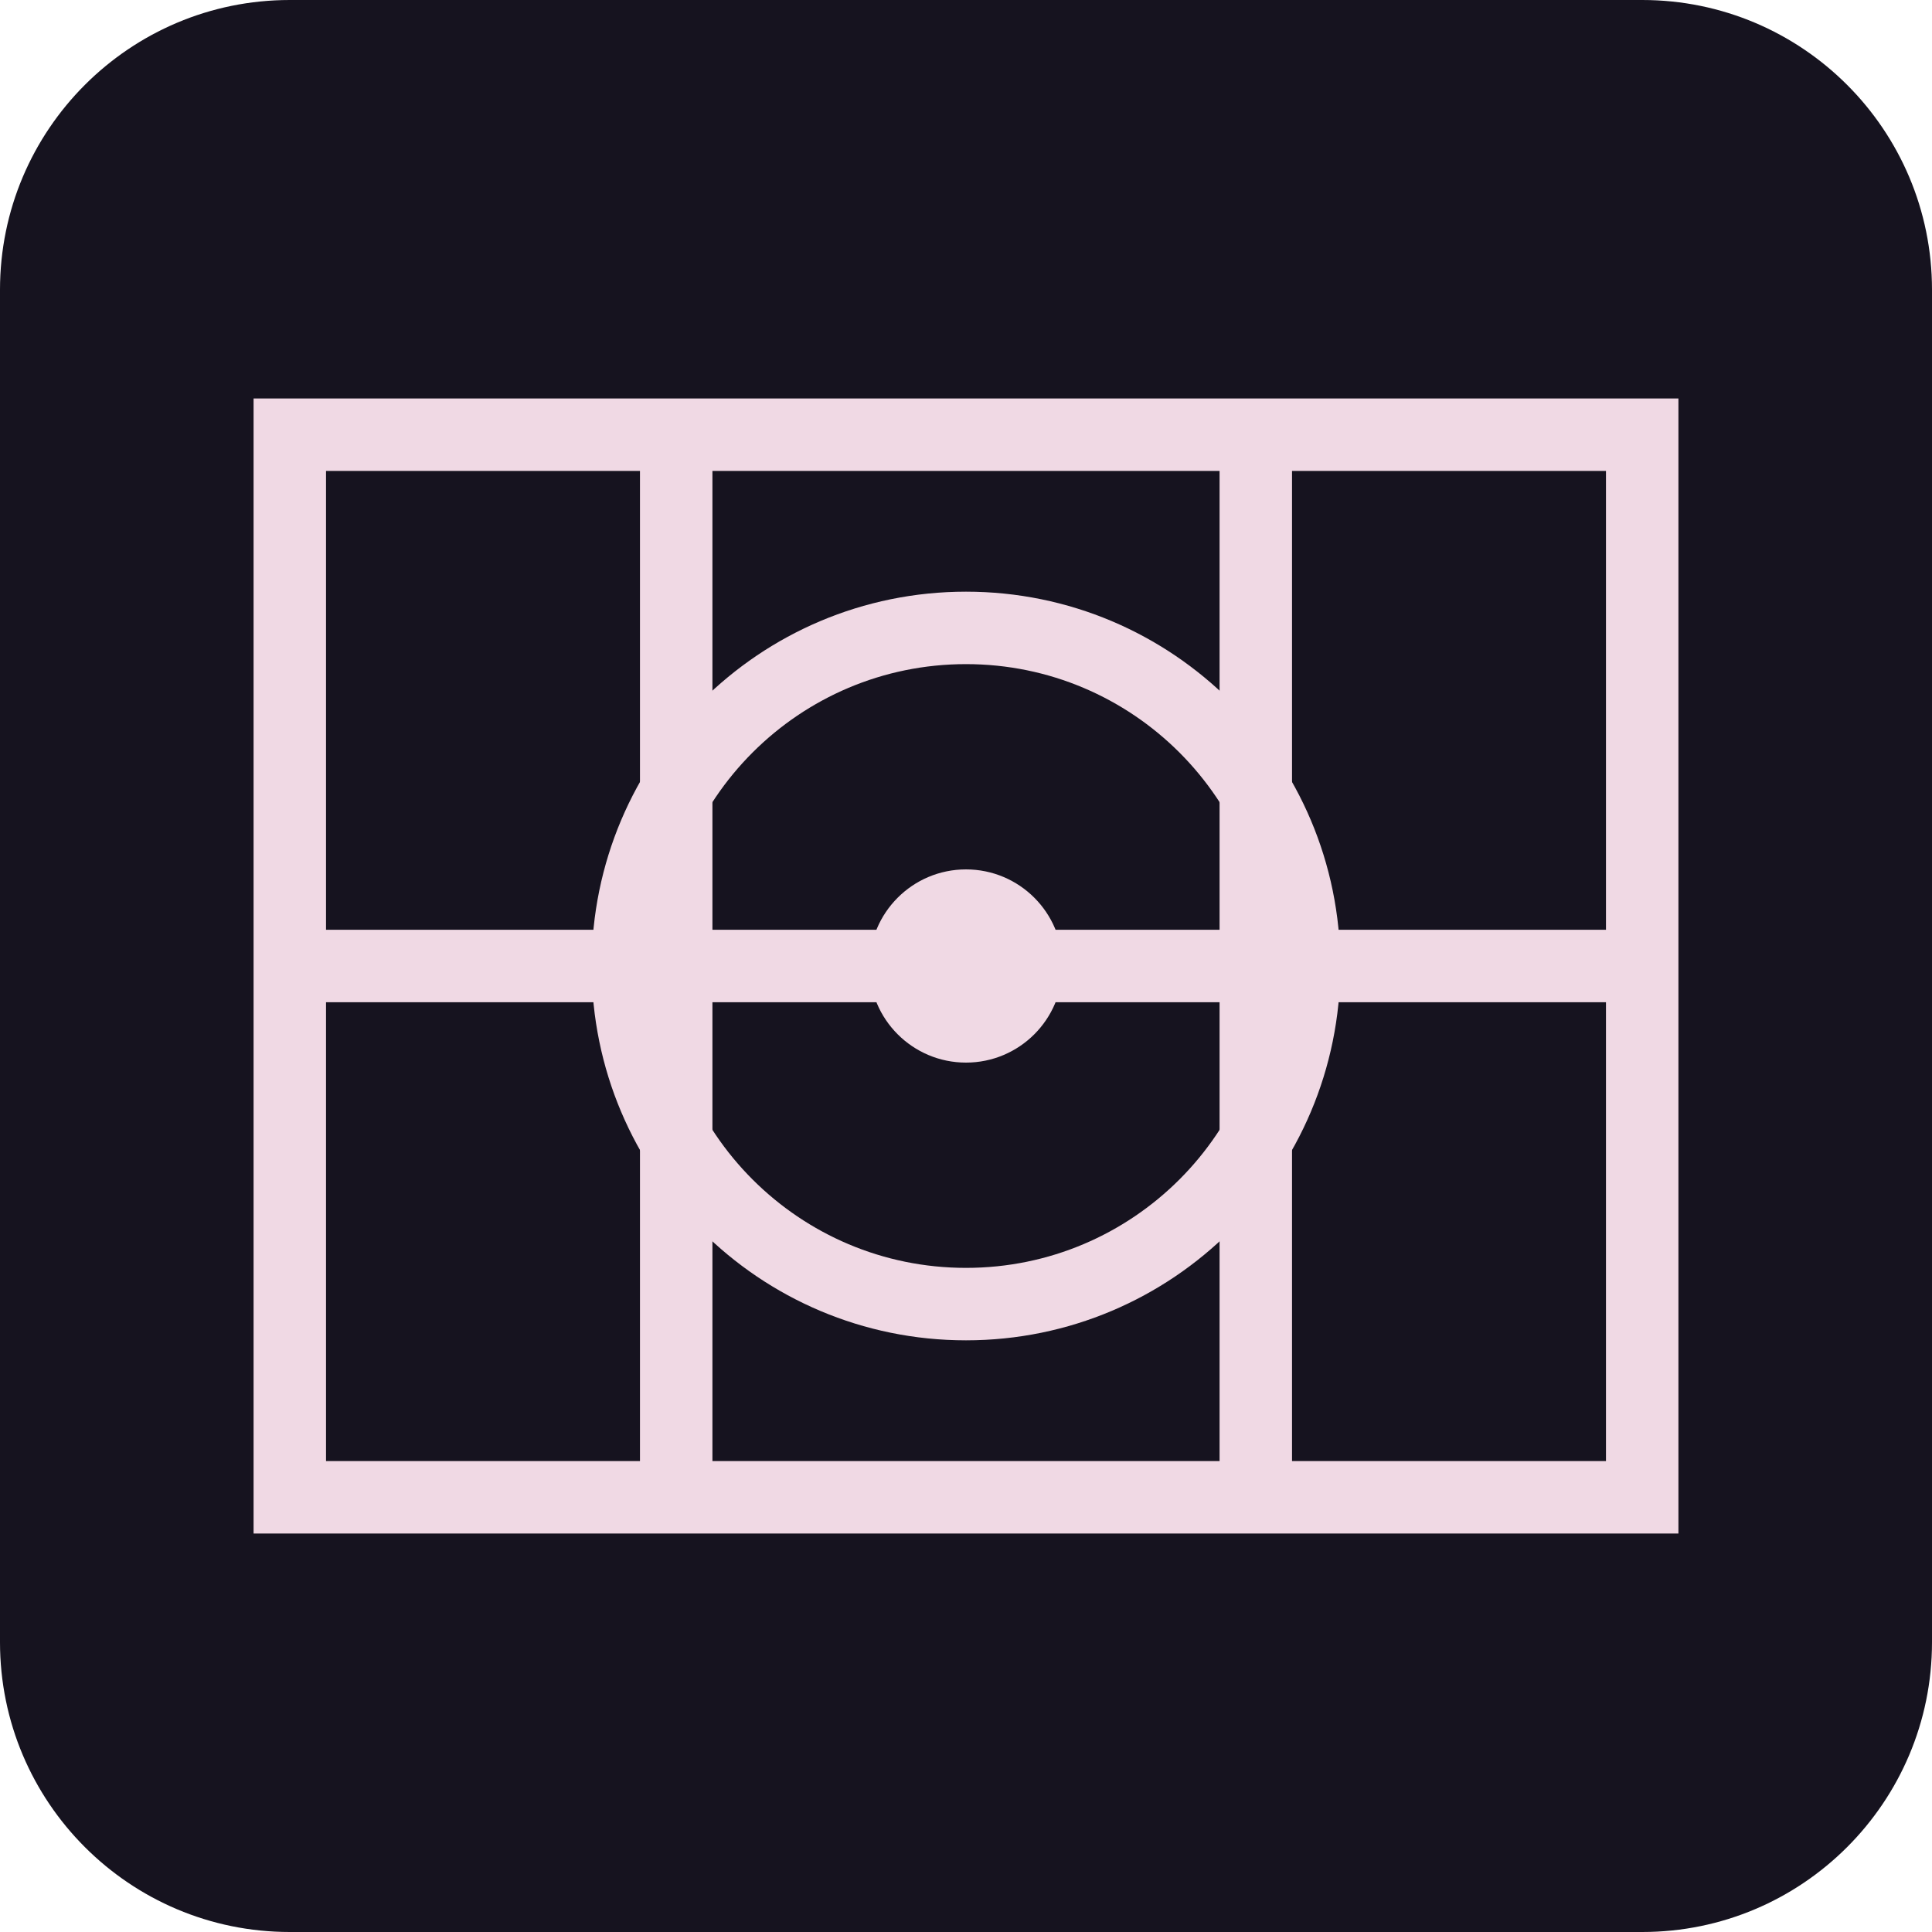
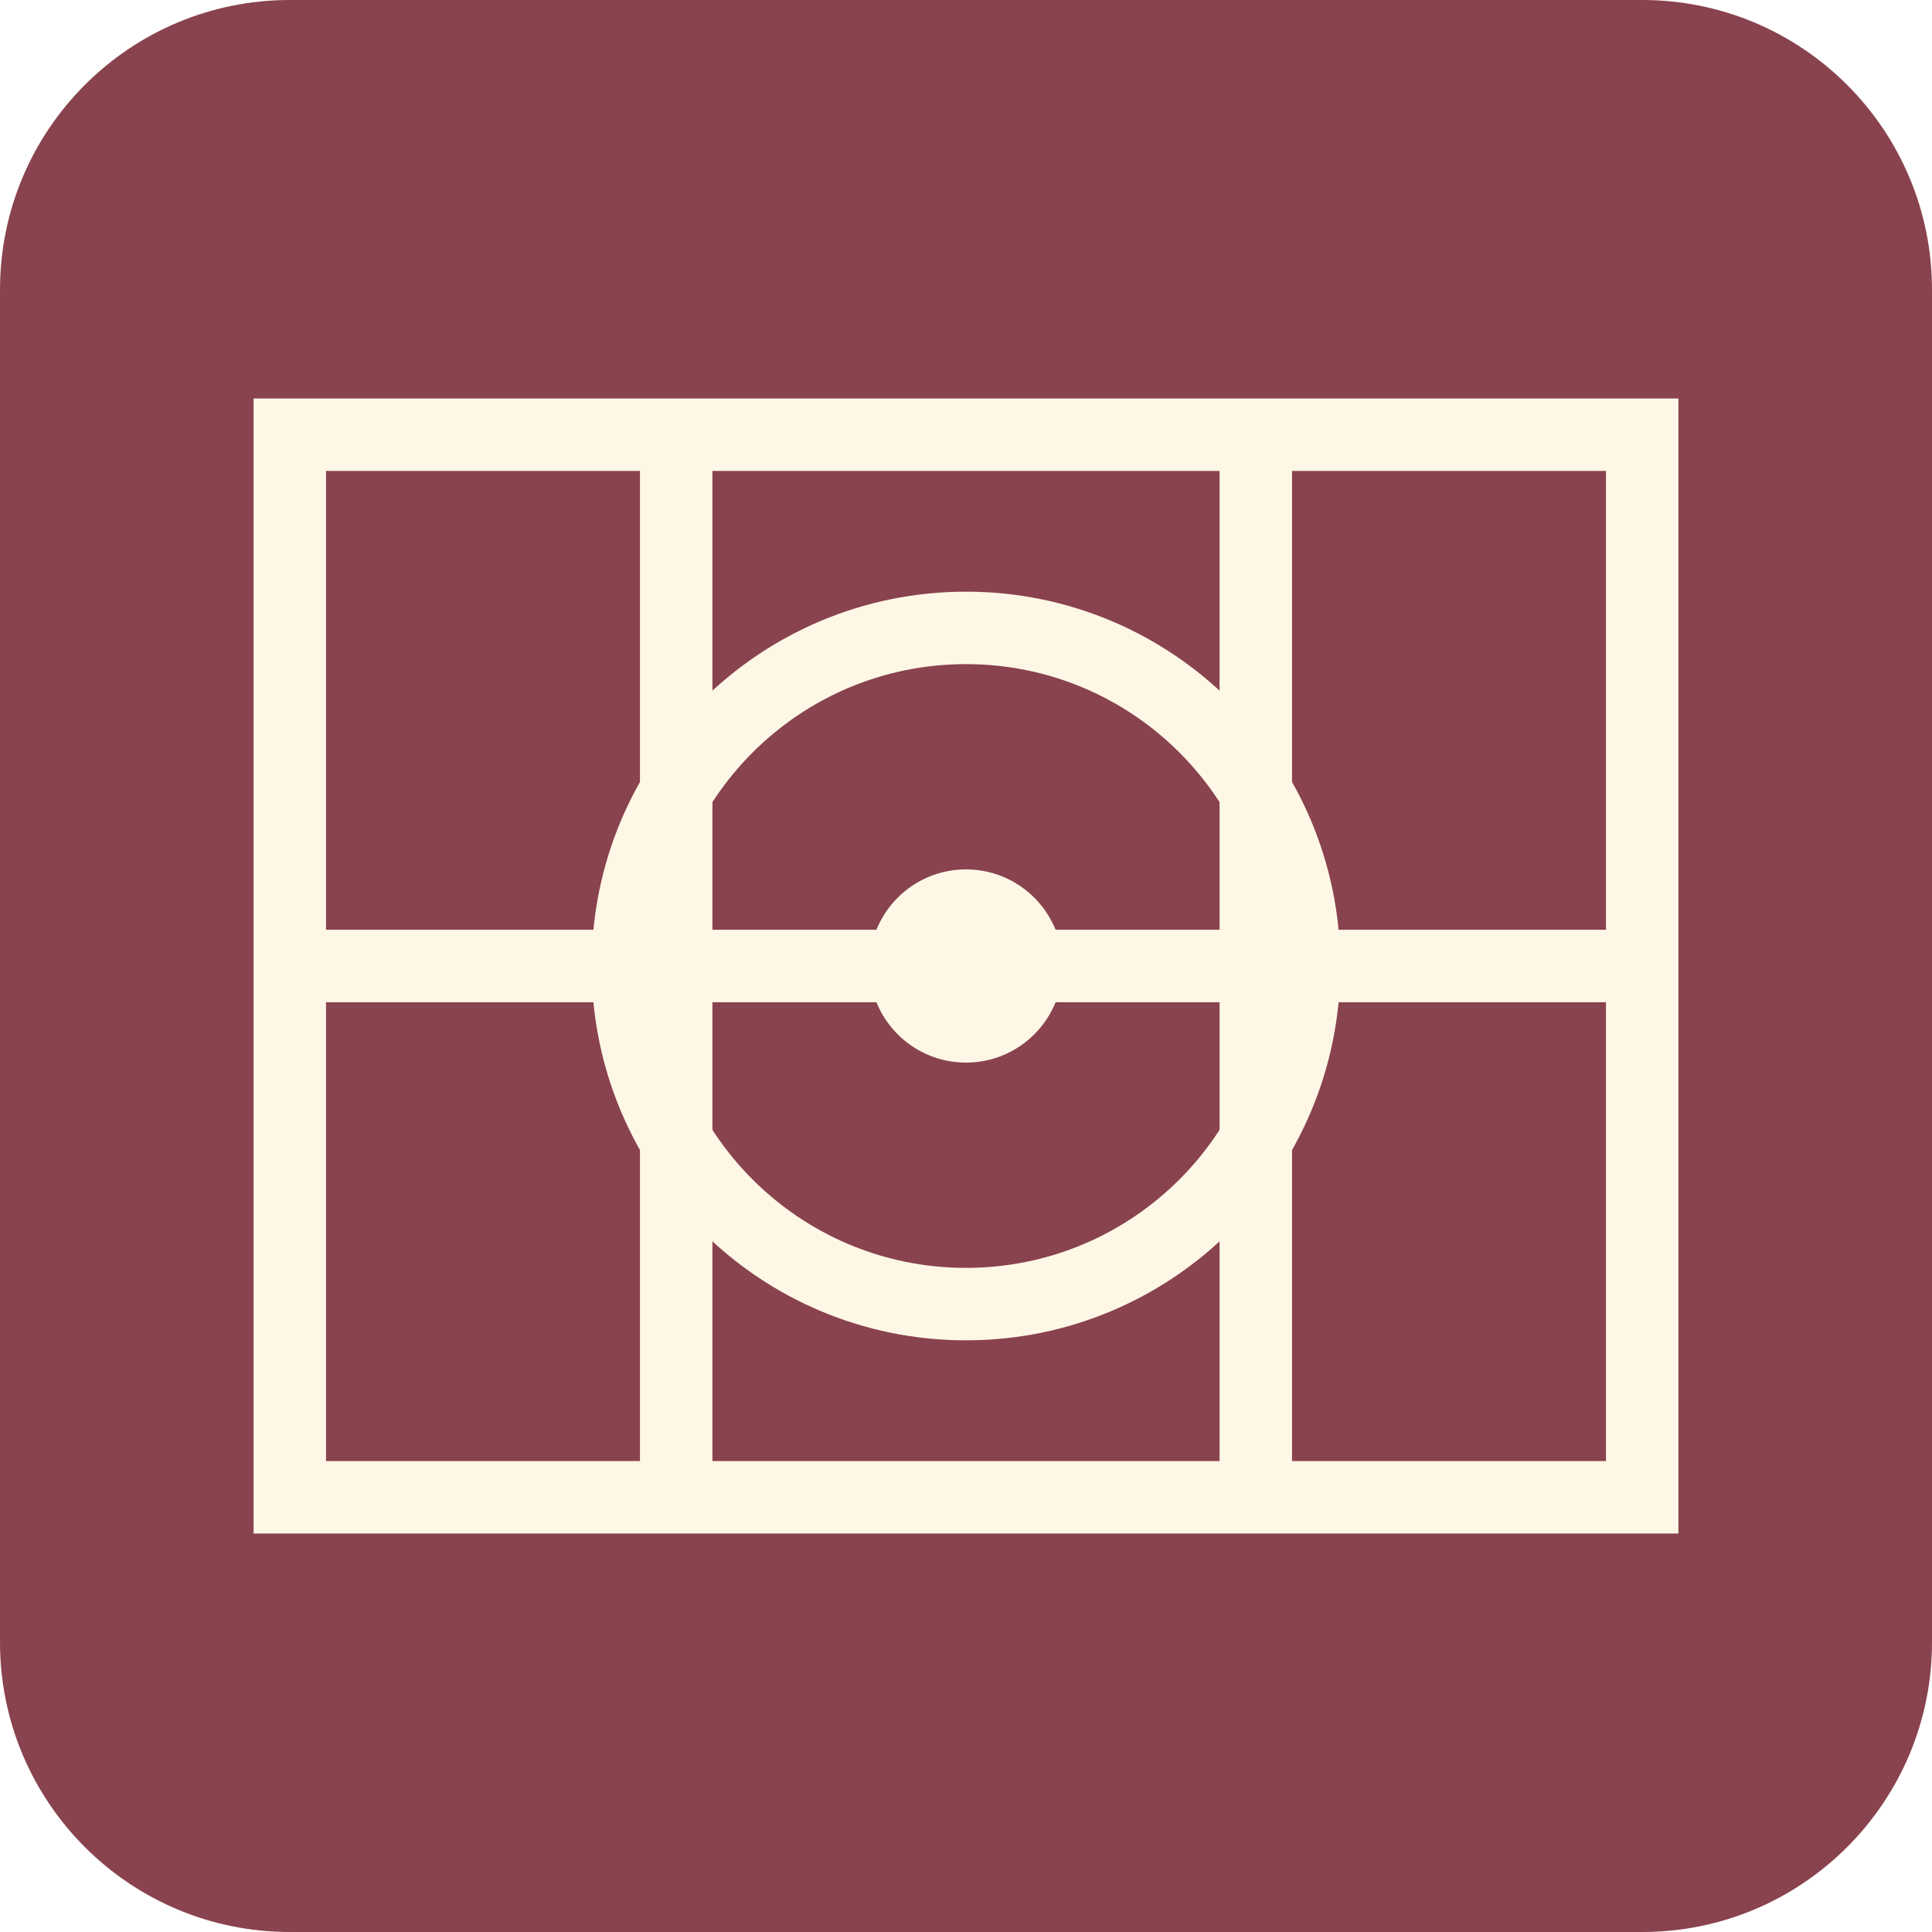
<svg xmlns="http://www.w3.org/2000/svg" viewBox="0 0 40 40">
-   <rect width="40" height="40" rx="6" fill="#16131f" />
-   <g fill="none" stroke="#f0d9e4" stroke-width="1.5">
+   <rect width="40" height="40" rx="6" fill="#89434E" />
+   <g fill="none" stroke="#FFF7E6" stroke-width="1.5">
    <path d="M6 9h28v22H6zM14 9v22M26 9v22M6 20h28" />
    <circle cx="20" cy="20" r="7" />
  </g>
-   <circle cx="20" cy="20" r="2" fill="#f0d9e4" />
+   <circle cx="20" cy="20" r="2" fill="#FFF7E6" />
</svg>
